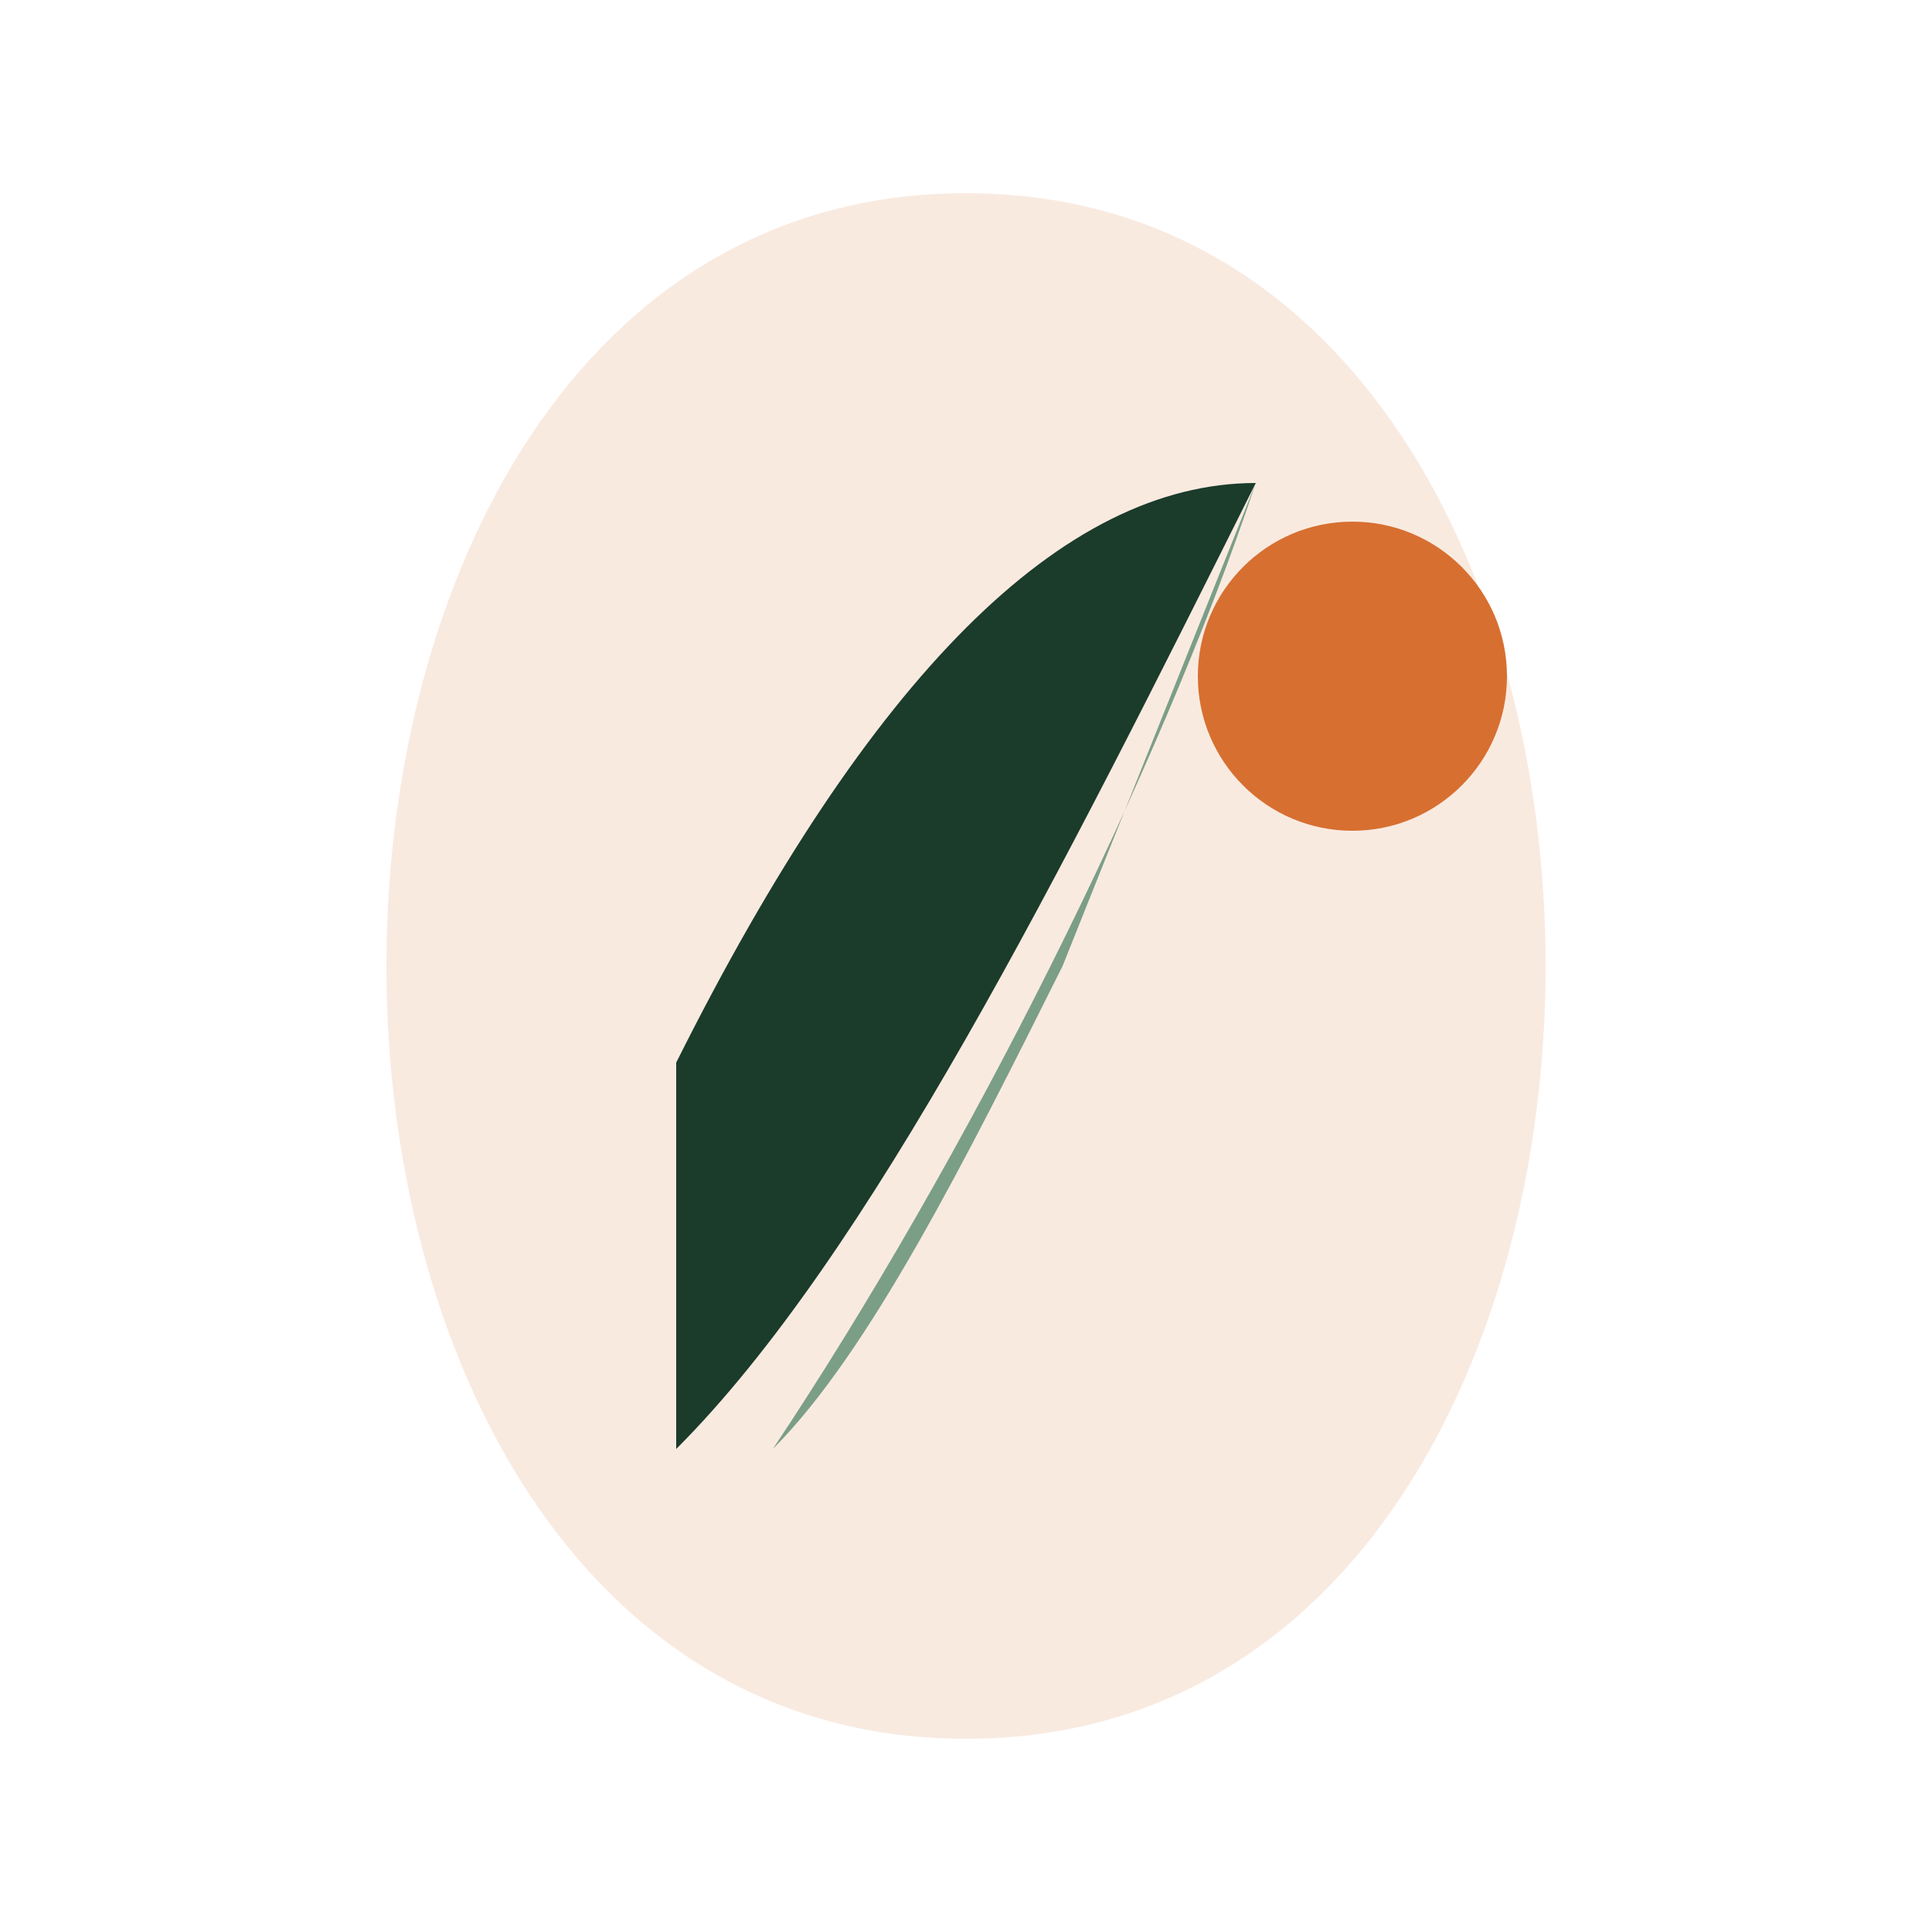
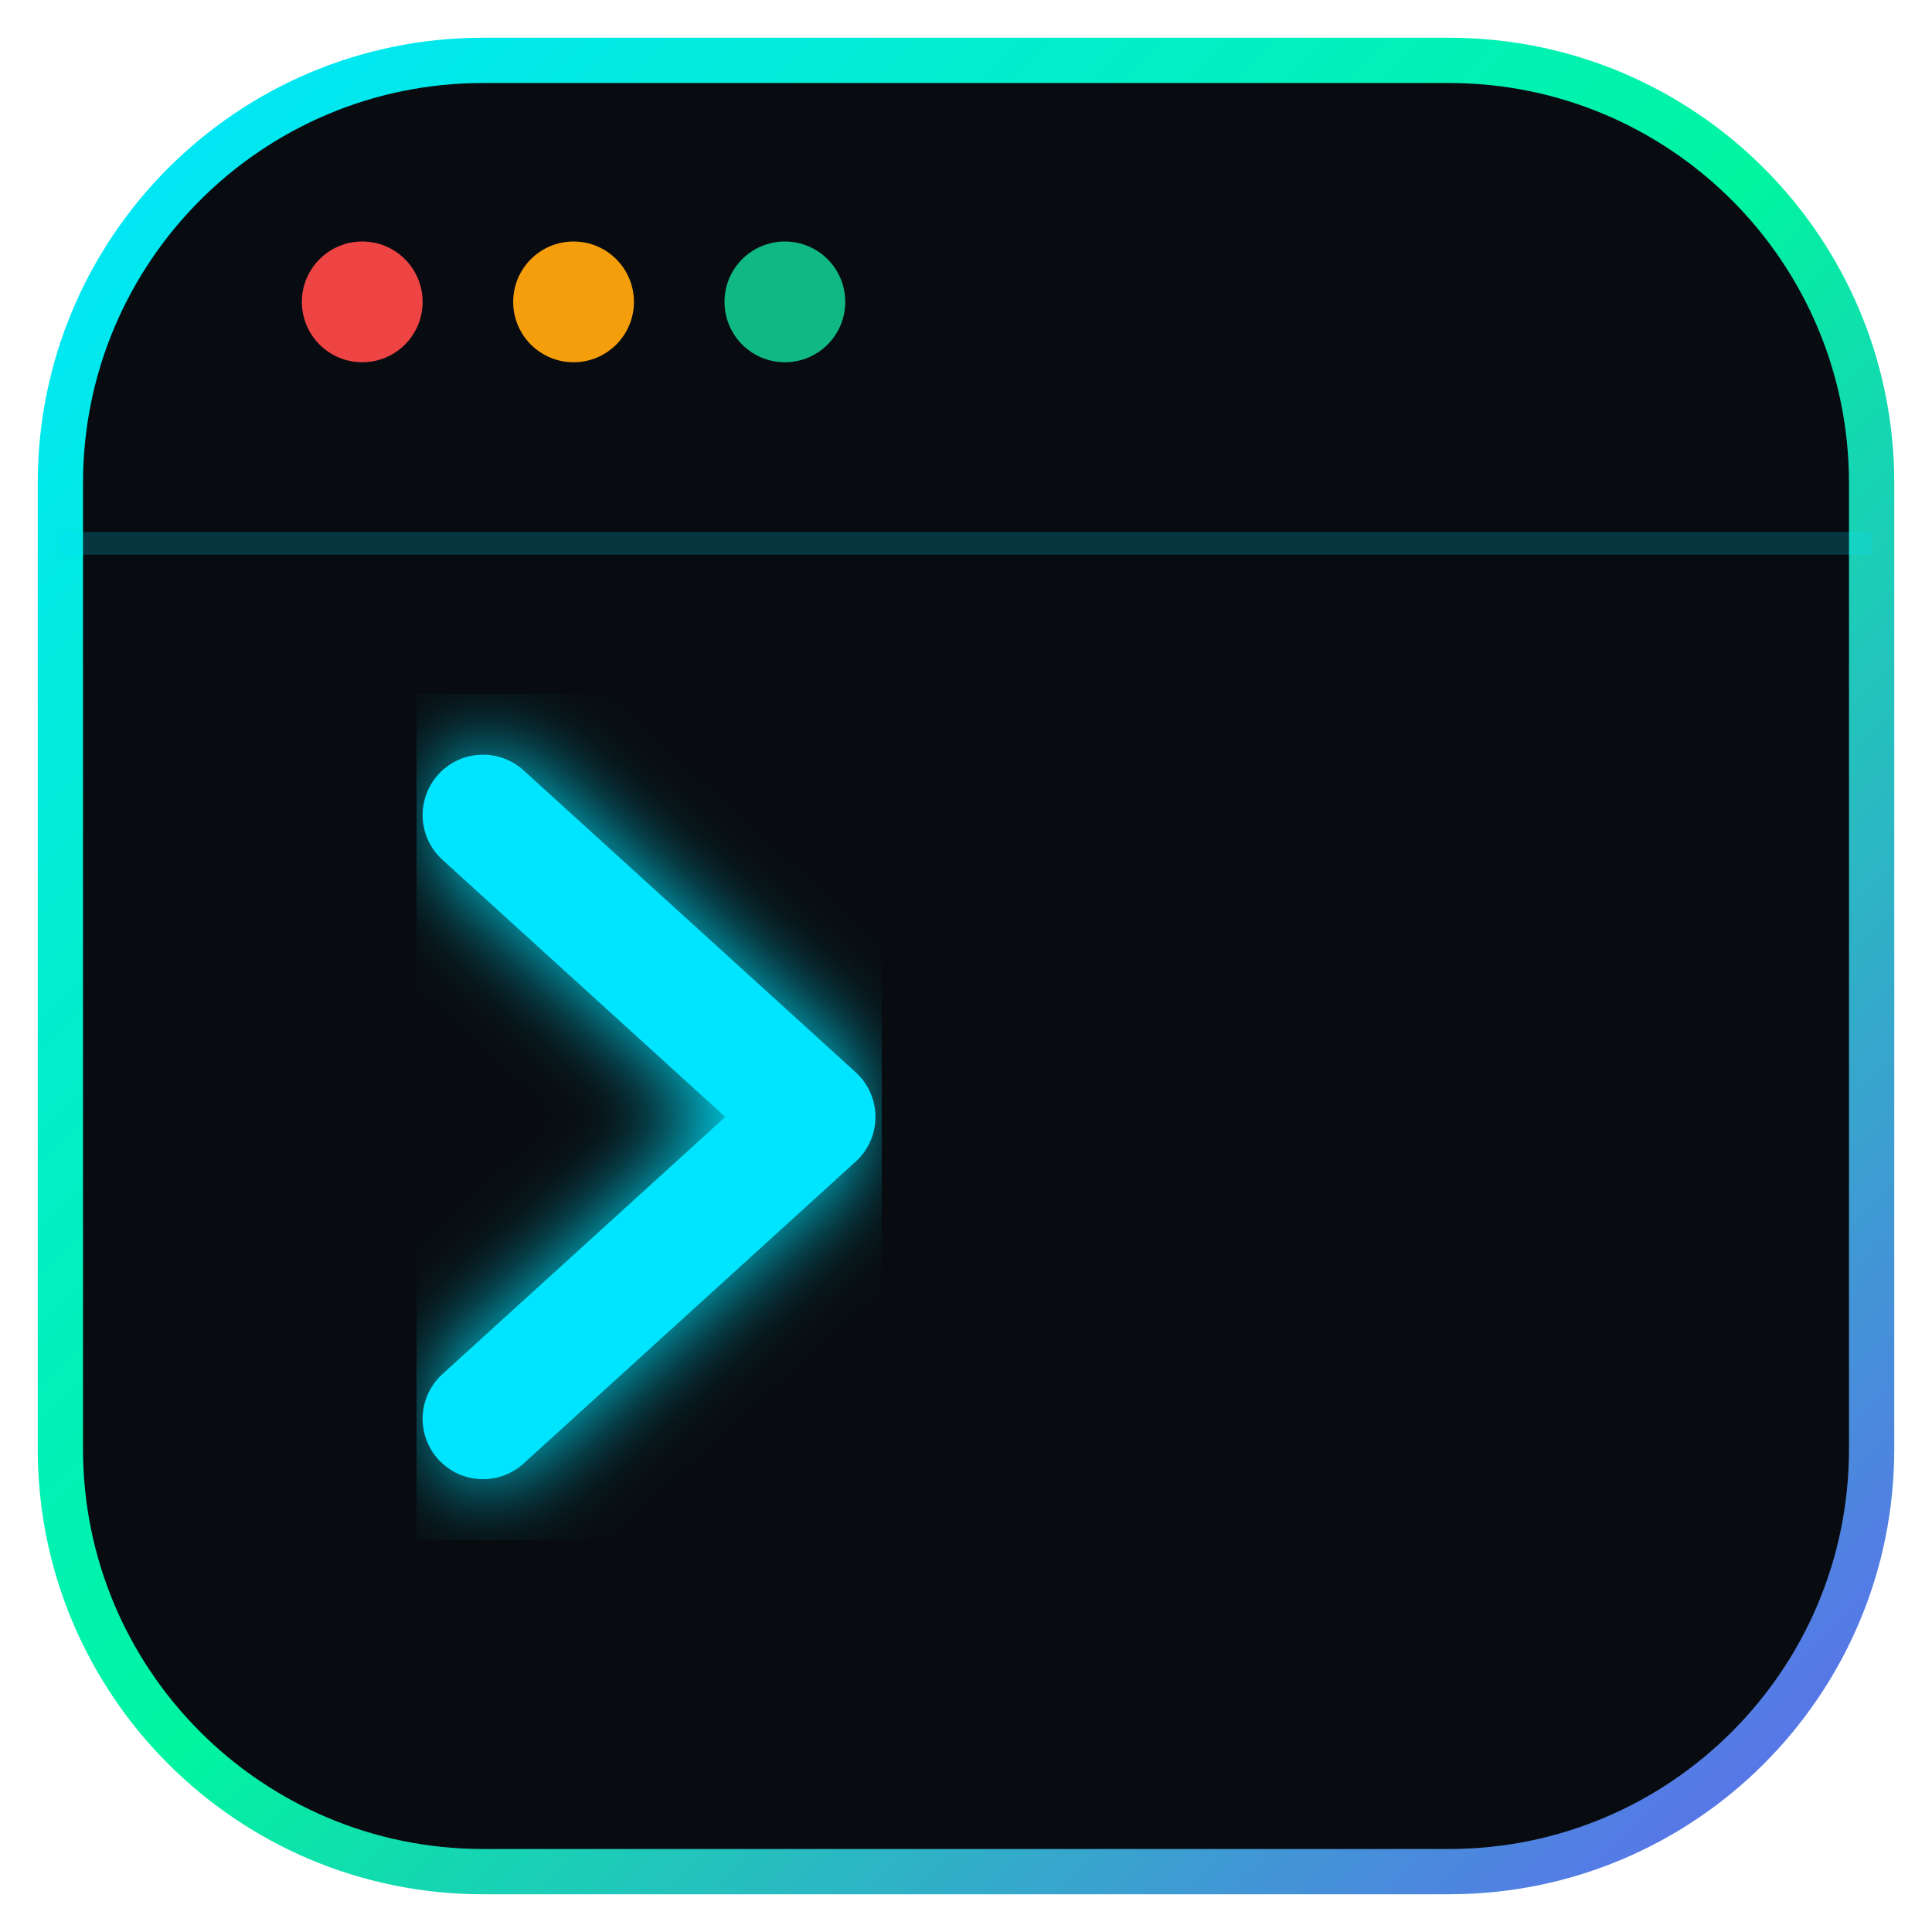
- <svg xmlns="http://www.w3.org/2000/svg" viewBox="0 0 100 100">
-   <path d="M20,50 C20,30 30,10 50,10 C70,10 80,30 80,50 C80,70 70,90 50,90 C30,90 20,70 20,50 Z" fill="#D76F30" opacity="0.15" />
-   <path d="M35,75 C45,65 55,45 65,25 C55,25 45,35 35,55 Z" fill="#1B3B2B" />
-   <path d="M65,25 C60,40 50,60 40,75 C45,70 50,60 55,50 Z" fill="#7B9E87" />
-   <circle cx="70" cy="35" r="8" fill="#D76F30" />
+ <svg xmlns="http://www.w3.org/2000/svg" viewBox="0 0 128 128" width="100%" height="100%">
+   <defs>
+     <linearGradient id="cyberGrad" x1="0%" y1="0%" x2="100%" y2="100%">
+       <stop offset="0%" stop-color="#00E5FF" />
+       <stop offset="50%" stop-color="#00F5A0" />
+       <stop offset="100%" stop-color="#6366F1" />
+     </linearGradient>
+     <filter id="neonGlow" x="-20%" y="-20%" width="140%" height="140%">
+       <feGaussianBlur stdDeviation="3" result="blur" />
+       <feMerge>
+         <feMergeNode in="blur" />
+         <feMergeNode in="SourceGraphic" />
+       </feMerge>
+     </filter>
+   </defs>
+   <rect x="4" y="4" width="120" height="120" rx="28" fill="#080C10" stroke="url(#cyberGrad)" stroke-width="3" />
+   <line x1="4" y1="36" x2="124" y2="36" stroke="rgba(0, 229, 255, 0.2)" stroke-width="1.5" />
+   <circle cx="24" cy="20" r="4" fill="#EF4444" />
+   <circle cx="38" cy="20" r="4" fill="#F59E0B" />
+   <circle cx="52" cy="20" r="4" fill="#10B981" />
+   <path d="M 32 54 L 54 74 L 32 94" fill="none" stroke="#00E5FF" stroke-width="8" stroke-linecap="round" stroke-linejoin="round" filter="url(#neonGlow)" />
+   <line x1="68" y1="94" x2="96" y2="94" stroke="#00F5A0" stroke-width="8" stroke-linecap="round" filter="url(#neonGlow)" />
</svg>
